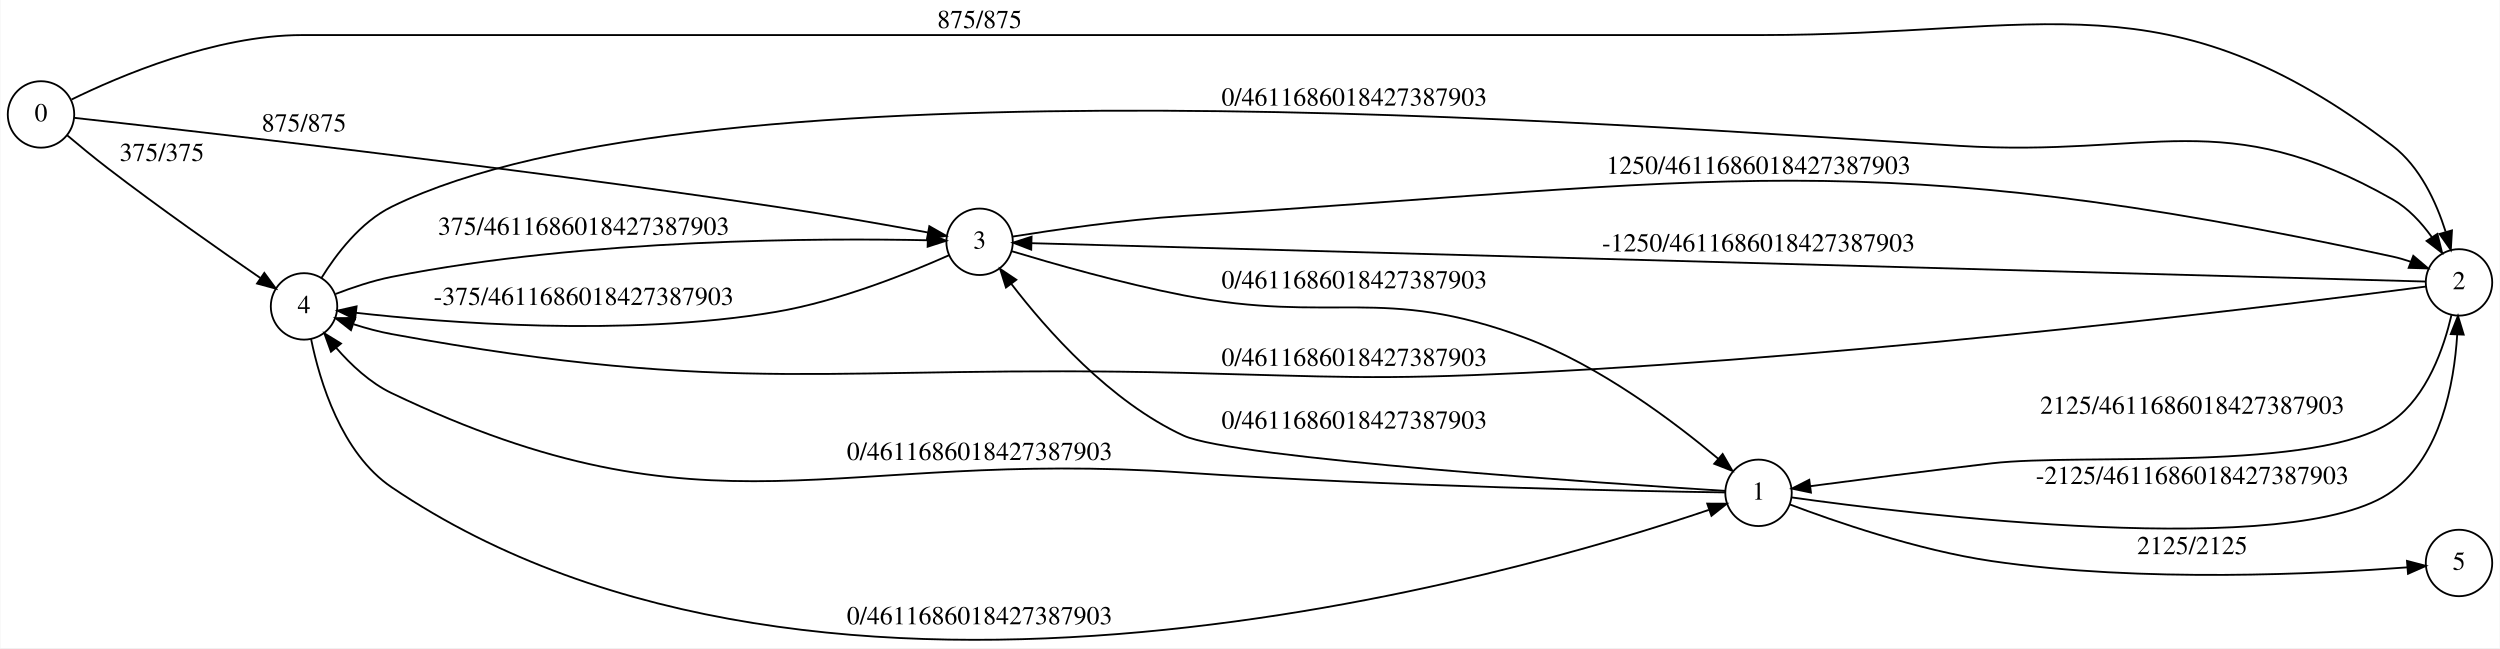
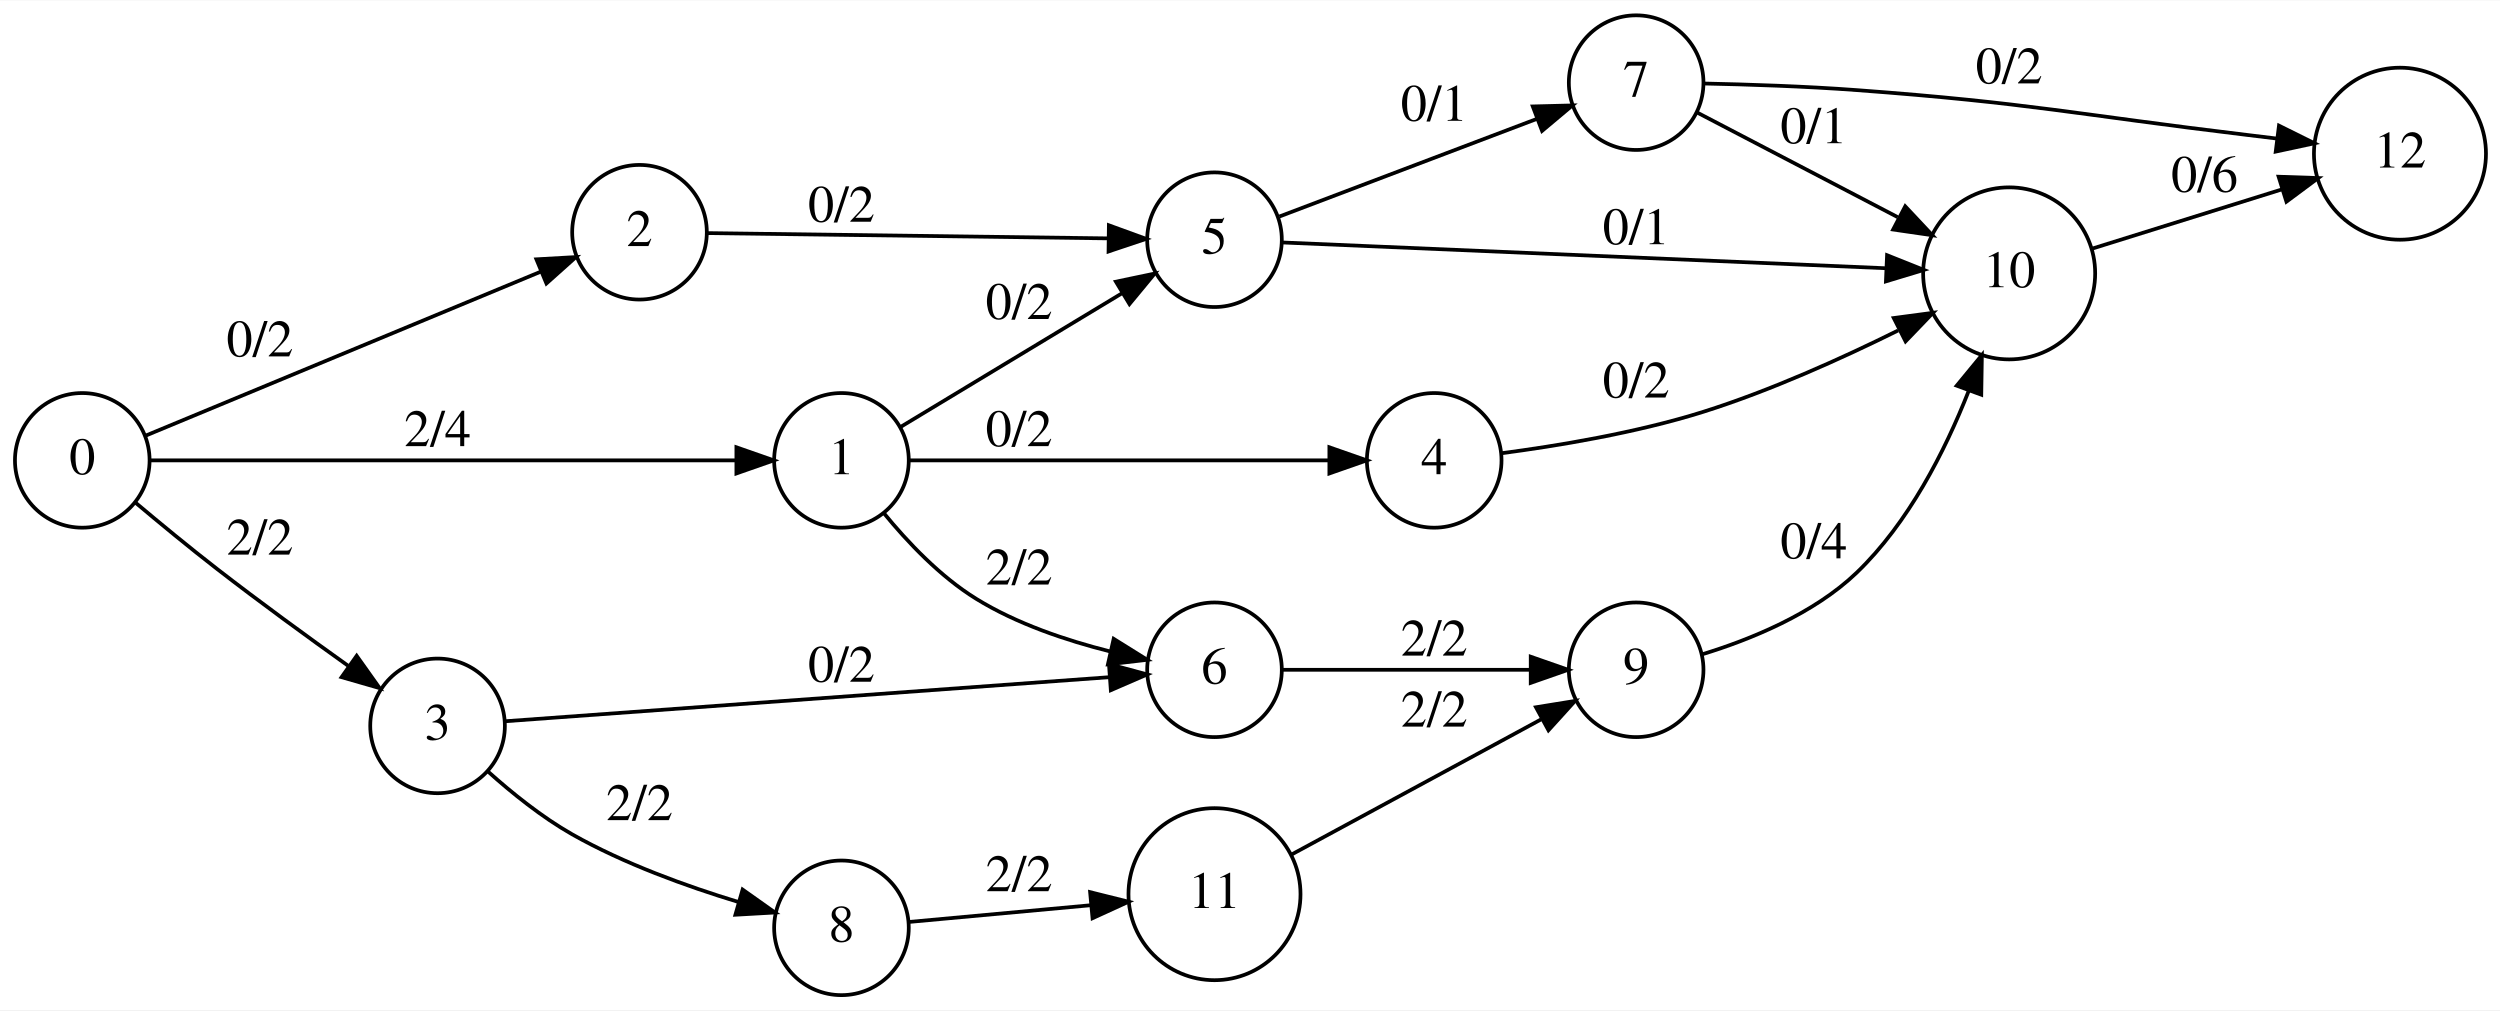
- <svg xmlns="http://www.w3.org/2000/svg" width="1354pt" height="351pt" viewBox="0.00 0.00 1354.00 351.11">
-   <g id="graph0" class="graph" transform="scale(1 1) rotate(0) translate(4 347.11)">
-     <polygon fill="white" stroke="transparent" points="-4,4 -4,-347.11 1350,-347.11 1350,4 -4,4" />
+ <svg xmlns="http://www.w3.org/2000/svg" width="668pt" height="270pt" viewBox="0.00 0.00 668.49 270.00">
+   <g id="graph0" class="graph" transform="scale(1 1) rotate(0) translate(4 266)">
+     <polygon fill="white" stroke="transparent" points="-4,4 -4,-266 664.49,-266 664.49,4 -4,4" />
    <g id="node1" class="node">
-       <ellipse fill="none" stroke="black" cx="18" cy="-285.11" rx="18" ry="18" />
-       <text text-anchor="middle" x="18" y="-281.41" font-family="Times,serif" font-size="14.00">0</text>
+       <ellipse fill="none" stroke="black" cx="18" cy="-143" rx="18" ry="18" />
+       <text text-anchor="middle" x="18" y="-139.3" font-family="Times,serif" font-size="14.00">0</text>
    </g>
    <g id="node2" class="node">
-       <ellipse fill="none" stroke="black" cx="160.5" cy="-181.11" rx="18" ry="18" />
-       <text text-anchor="middle" x="160.5" y="-177.41" font-family="Times,serif" font-size="14.00">4</text>
+       <ellipse fill="none" stroke="black" cx="113" cy="-72" rx="18" ry="18" />
+       <text text-anchor="middle" x="113" y="-68.3" font-family="Times,serif" font-size="14.00">3</text>
    </g>
    <g id="edge1" class="edge">
-       <path fill="none" stroke="black" d="M32.11,-273.86C38.6,-268.38 46.62,-261.78 54,-256.11 81.91,-234.67 115.16,-211.39 136.77,-196.55" />
-       <polygon fill="black" stroke="black" points="138.99,-199.27 145.27,-190.73 135.04,-193.49 138.99,-199.27" />
-       <text text-anchor="middle" x="83.5" y="-259.91" font-family="Times,serif" font-size="14.00">375/375</text>
+       <path fill="none" stroke="black" d="M32.13,-131.78C38.63,-126.31 46.64,-119.7 54,-114 65.36,-105.19 78.29,-95.77 89.06,-88.09" />
+       <polygon fill="black" stroke="black" points="91.37,-90.74 97.51,-82.1 87.33,-85.03 91.37,-90.74" />
+       <text text-anchor="middle" x="65.5" y="-117.8" font-family="Times,serif" font-size="14.00">2/2</text>
    </g>
    <g id="node3" class="node">
-       <ellipse fill="none" stroke="black" cx="526.5" cy="-216.11" rx="18" ry="18" />
-       <text text-anchor="middle" x="526.5" y="-212.41" font-family="Times,serif" font-size="14.00">3</text>
+       <ellipse fill="none" stroke="black" cx="167" cy="-204" rx="18" ry="18" />
+       <text text-anchor="middle" x="167" y="-200.3" font-family="Times,serif" font-size="14.00">2</text>
    </g>
    <g id="edge2" class="edge">
-       <path fill="none" stroke="black" d="M36.06,-283.25C91.17,-277.17 269.32,-257.06 416,-235.11 444.21,-230.89 476.35,-225.2 498.47,-221.16" />
-       <polygon fill="black" stroke="black" points="499.27,-224.57 508.47,-219.31 498,-217.69 499.27,-224.57" />
-       <text text-anchor="middle" x="160.5" y="-275.91" font-family="Times,serif" font-size="14.00">875/875</text>
+       <path fill="none" stroke="black" d="M35.01,-149.64C60.42,-160.19 110.18,-180.84 140.53,-193.43" />
+       <polygon fill="black" stroke="black" points="139.43,-196.76 150.01,-197.36 142.11,-190.3 139.43,-196.76" />
+       <text text-anchor="middle" x="65.5" y="-170.8" font-family="Times,serif" font-size="14.00">0/2</text>
    </g>
    <g id="node4" class="node">
-       <ellipse fill="none" stroke="black" cx="1328" cy="-194.11" rx="18" ry="18" />
-       <text text-anchor="middle" x="1328" y="-190.41" font-family="Times,serif" font-size="14.00">2</text>
+       <ellipse fill="none" stroke="black" cx="221" cy="-143" rx="18" ry="18" />
+       <text text-anchor="middle" x="221" y="-139.3" font-family="Times,serif" font-size="14.00">1</text>
    </g>
    <g id="edge3" class="edge">
-       <path fill="none" stroke="black" d="M34.54,-293.19C59.95,-305.65 112.31,-328.11 159.5,-328.11 159.5,-328.11 159.5,-328.11 949.5,-328.11 1104.04,-328.11 1169.09,-361.78 1292,-268.11 1306.84,-256.8 1315.66,-237.64 1320.74,-221.64" />
-       <polygon fill="black" stroke="black" points="1324.19,-222.28 1323.56,-211.71 1317.46,-220.37 1324.19,-222.28" />
-       <text text-anchor="middle" x="526.5" y="-331.91" font-family="Times,serif" font-size="14.00">875/875</text>
+       <path fill="none" stroke="black" d="M36.14,-143C71.07,-143 150.76,-143 192.83,-143" />
+       <polygon fill="black" stroke="black" points="192.91,-146.5 202.91,-143 192.91,-139.5 192.91,-146.5" />
+       <text text-anchor="middle" x="113" y="-146.8" font-family="Times,serif" font-size="14.00">2/4</text>
+     </g>
+     <g id="node6" class="node">
+       <ellipse fill="none" stroke="black" cx="320.75" cy="-87" rx="18" ry="18" />
+       <text text-anchor="middle" x="320.75" y="-83.3" font-family="Times,serif" font-size="14.00">6</text>
+     </g>
+     <g id="edge10" class="edge">
+       <path fill="none" stroke="black" d="M131.19,-73.25C166.98,-75.86 249.75,-81.9 292.73,-85.03" />
+       <polygon fill="black" stroke="black" points="292.53,-88.52 302.75,-85.76 293.03,-81.54 292.53,-88.52" />
+       <text text-anchor="middle" x="221" y="-83.8" font-family="Times,serif" font-size="14.00">0/2</text>
+     </g>
+     <g id="node10" class="node">
+       <ellipse fill="none" stroke="black" cx="221" cy="-18" rx="18" ry="18" />
+       <text text-anchor="middle" x="221" y="-14.3" font-family="Times,serif" font-size="14.00">8</text>
+     </g>
+     <g id="edge11" class="edge">
+       <path fill="none" stroke="black" d="M126.48,-59.8C132.83,-54.11 140.9,-47.59 149,-43 162.86,-35.15 179.63,-29.11 193.38,-24.93" />
+       <polygon fill="black" stroke="black" points="194.57,-28.23 203.22,-22.1 192.64,-21.5 194.57,-28.23" />
+       <text text-anchor="middle" x="167" y="-46.8" font-family="Times,serif" font-size="14.00">2/2</text>
+     </g>
+     <g id="node7" class="node">
+       <ellipse fill="none" stroke="black" cx="320.75" cy="-202" rx="18" ry="18" />
+       <text text-anchor="middle" x="320.75" y="-198.3" font-family="Times,serif" font-size="14.00">5</text>
    </g>
    <g id="edge8" class="edge">
-       <path fill="none" stroke="black" d="M177.56,-187.84C186.38,-191.23 197.62,-195.05 208,-197.11 313.88,-218.08 443.18,-218.1 498.4,-216.94" />
-       <polygon fill="black" stroke="black" points="498.52,-220.44 508.43,-216.7 498.35,-213.44 498.52,-220.44" />
-       <text text-anchor="middle" x="312" y="-219.91" font-family="Times,serif" font-size="14.00">375/4611686018427387903</text>
+       <path fill="none" stroke="black" d="M185.11,-203.77C211.18,-203.43 261.1,-202.77 292.29,-202.36" />
+       <polygon fill="black" stroke="black" points="292.51,-205.86 302.47,-202.23 292.42,-198.86 292.51,-205.86" />
+       <text text-anchor="middle" x="221" y="-206.8" font-family="Times,serif" font-size="14.00">0/2</text>
+     </g>
+     <g id="node5" class="node">
+       <ellipse fill="none" stroke="black" cx="379.5" cy="-143" rx="18" ry="18" />
+       <text text-anchor="middle" x="379.5" y="-139.3" font-family="Times,serif" font-size="14.00">4</text>
+     </g>
+     <g id="edge4" class="edge">
+       <path fill="none" stroke="black" d="M239.05,-143C266.09,-143 319.07,-143 351.38,-143" />
+       <polygon fill="black" stroke="black" points="351.47,-146.5 361.47,-143 351.47,-139.5 351.47,-146.5" />
+       <text text-anchor="middle" x="268.5" y="-146.8" font-family="Times,serif" font-size="14.00">0/2</text>
+     </g>
+     <g id="edge5" class="edge">
+       <path fill="none" stroke="black" d="M232.28,-128.96C238.62,-121.2 247.37,-111.95 257,-106 267.82,-99.31 281.16,-94.84 292.75,-91.93" />
+       <polygon fill="black" stroke="black" points="293.79,-95.28 302.78,-89.67 292.25,-88.45 293.79,-95.28" />
+       <text text-anchor="middle" x="268.5" y="-109.8" font-family="Times,serif" font-size="14.00">2/2</text>
+     </g>
+     <g id="edge6" class="edge">
+       <path fill="none" stroke="black" d="M236.85,-151.96C252.56,-161.45 277.6,-176.56 296.05,-187.7" />
+       <polygon fill="black" stroke="black" points="294.39,-190.78 304.76,-192.95 298.01,-184.79 294.39,-190.78" />
+       <text text-anchor="middle" x="268.5" y="-180.8" font-family="Times,serif" font-size="14.00">0/2</text>
+     </g>
+     <g id="node8" class="node">
+       <ellipse fill="none" stroke="black" cx="533.24" cy="-193" rx="23" ry="23" />
+       <text text-anchor="middle" x="533.24" y="-189.3" font-family="Times,serif" font-size="14.00">10</text>
+     </g>
+     <g id="edge7" class="edge">
+       <path fill="none" stroke="black" d="M397.42,-144.9C411.99,-146.81 433.45,-150.31 451.5,-156 469.35,-161.63 488.43,-170.24 503.56,-177.74" />
+       <polygon fill="black" stroke="black" points="502.38,-181.06 512.88,-182.46 505.54,-174.82 502.38,-181.06" />
+       <text text-anchor="middle" x="433.5" y="-159.8" font-family="Times,serif" font-size="14.00">0/2</text>
+     </g>
+     <g id="node11" class="node">
+       <ellipse fill="none" stroke="black" cx="433.5" cy="-87" rx="18" ry="18" />
+       <text text-anchor="middle" x="433.5" y="-83.3" font-family="Times,serif" font-size="14.00">9</text>
+     </g>
+     <g id="edge12" class="edge">
+       <path fill="none" stroke="black" d="M339.05,-87C356.77,-87 384.57,-87 405.24,-87" />
+       <polygon fill="black" stroke="black" points="405.31,-90.5 415.31,-87 405.31,-83.5 405.31,-90.5" />
+       <text text-anchor="middle" x="379.5" y="-90.8" font-family="Times,serif" font-size="14.00">2/2</text>
+     </g>
+     <g id="edge16" class="edge">
+       <path fill="none" stroke="black" d="M338.97,-201.26C374.24,-199.76 455.15,-196.3 500.3,-194.37" />
+       <polygon fill="black" stroke="black" points="500.59,-197.86 510.43,-193.93 500.29,-190.86 500.59,-197.86" />
+       <text text-anchor="middle" x="433.5" y="-200.8" font-family="Times,serif" font-size="14.00">0/1</text>
+     </g>
+     <g id="node13" class="node">
+       <ellipse fill="none" stroke="black" cx="433.5" cy="-244" rx="18" ry="18" />
+       <text text-anchor="middle" x="433.5" y="-240.3" font-family="Times,serif" font-size="14.00">7</text>
+     </g>
+     <g id="edge17" class="edge">
+       <path fill="none" stroke="black" d="M338.09,-208.2C356.27,-215.09 385.87,-226.32 407.08,-234.36" />
+       <polygon fill="black" stroke="black" points="405.86,-237.64 416.45,-237.91 408.34,-231.1 405.86,-237.64" />
+       <text text-anchor="middle" x="379.5" y="-233.8" font-family="Times,serif" font-size="14.00">0/1</text>
+     </g>
+     <g id="node9" class="node">
+       <ellipse fill="none" stroke="black" cx="637.74" cy="-225" rx="23" ry="23" />
+       <text text-anchor="middle" x="637.74" y="-221.3" font-family="Times,serif" font-size="14.00">12</text>
    </g>
    <g id="edge9" class="edge">
-       <path fill="none" stroke="black" d="M169.93,-196.5C177.89,-209.34 191.12,-226.83 208,-235.11 377.51,-318.26 868.55,-279.69 1057,-268.11 1162.04,-261.65 1200.48,-291.06 1292,-239.11 1300.51,-234.28 1307.66,-226.47 1313.24,-218.71" />
-       <polygon fill="black" stroke="black" points="1316.31,-220.4 1318.85,-210.12 1310.45,-216.57 1316.31,-220.4" />
-       <text text-anchor="middle" x="729.5" y="-289.91" font-family="Times,serif" font-size="14.00">0/4611686018427387903</text>
+       <path fill="none" stroke="black" d="M555.48,-199.63C570.15,-204.21 589.87,-210.37 606.22,-215.47" />
+       <polygon fill="black" stroke="black" points="605.29,-218.85 615.88,-218.49 607.38,-212.17 605.29,-218.85" />
+       <text text-anchor="middle" x="585.49" y="-214.8" font-family="Times,serif" font-size="14.00">0/6</text>
    </g>
-     <g id="node5" class="node">
-       <ellipse fill="none" stroke="black" cx="948.5" cy="-80.11" rx="18" ry="18" />
-       <text text-anchor="middle" x="948.5" y="-76.41" font-family="Times,serif" font-size="14.00">1</text>
-     </g>
-     <g id="edge10" class="edge">
-       <path fill="none" stroke="black" d="M164.32,-163.43C169,-140.59 180.7,-101.57 208,-83.11 441.9,75.14 819.82,-36.34 921.57,-70.86" />
-       <polygon fill="black" stroke="black" points="920.72,-74.27 931.32,-74.22 923.01,-67.65 920.72,-74.27" />
-       <text text-anchor="middle" x="526.5" y="-8.91" font-family="Times,serif" font-size="14.00">0/4611686018427387903</text>
-     </g>
-     <g id="edge11" class="edge">
-       <path fill="none" stroke="black" d="M509.98,-208.86C489.14,-199.57 450.72,-183.96 416,-178.11 334.14,-164.31 235.37,-172.38 188.59,-177.65" />
-       <polygon fill="black" stroke="black" points="188.16,-174.18 178.64,-178.82 188.98,-181.13 188.16,-174.18" />
-       <text text-anchor="middle" x="312" y="-181.91" font-family="Times,serif" font-size="14.00">-375/4611686018427387903</text>
-     </g>
-     <g id="edge12" class="edge">
-       <path fill="none" stroke="black" d="M544.51,-218.96C565.98,-222.41 604.1,-228.01 637,-230.11 927.69,-248.61 1007.35,-269.86 1292,-208.11 1295.26,-207.4 1298.61,-206.42 1301.89,-205.3" />
-       <polygon fill="black" stroke="black" points="1303.24,-208.53 1311.32,-201.67 1300.73,-201.99 1303.24,-208.53" />
-       <text text-anchor="middle" x="948.5" y="-252.91" font-family="Times,serif" font-size="14.00">1250/4611686018427387903</text>
+     <g id="node12" class="node">
+       <ellipse fill="none" stroke="black" cx="320.75" cy="-27" rx="23" ry="23" />
+       <text text-anchor="middle" x="320.75" y="-23.3" font-family="Times,serif" font-size="14.00">11</text>
    </g>
    <g id="edge13" class="edge">
-       <path fill="none" stroke="black" d="M544.03,-210.98C565.33,-204.54 603.6,-193.58 637,-187.11 718.34,-171.35 744.36,-193.04 822,-164.11 862.66,-148.95 903.19,-118.29 926.78,-98.5" />
-       <polygon fill="black" stroke="black" points="929.06,-101.16 934.38,-92 924.51,-95.84 929.06,-101.16" />
-       <text text-anchor="middle" x="729.5" y="-190.91" font-family="Times,serif" font-size="14.00">0/4611686018427387903</text>
+       <path fill="none" stroke="black" d="M239.03,-19.57C252.4,-20.8 271.4,-22.55 287.61,-24.04" />
+       <polygon fill="black" stroke="black" points="287.49,-27.55 297.77,-24.98 288.14,-20.57 287.49,-27.55" />
+       <text text-anchor="middle" x="268.5" y="-27.8" font-family="Times,serif" font-size="14.00">2/2</text>
+     </g>
+     <g id="edge15" class="edge">
+       <path fill="none" stroke="black" d="M451.25,-91.17C463.88,-95.04 480.96,-101.91 492.5,-113 506.29,-126.26 516.02,-145.32 522.4,-161.51" />
+       <polygon fill="black" stroke="black" points="519.21,-162.97 525.95,-171.15 525.78,-160.55 519.21,-162.97" />
+       <text text-anchor="middle" x="481" y="-116.8" font-family="Times,serif" font-size="14.00">0/4</text>
    </g>
    <g id="edge14" class="edge">
-       <path fill="none" stroke="black" d="M1310.04,-191.86C1246.21,-183.53 1014.24,-154.41 822,-145.11 739.87,-141.13 719.2,-143.1 637,-145.11 446.16,-149.77 395.79,-131.84 208,-166.11 201.21,-167.35 194.04,-169.31 187.41,-171.42" />
-       <polygon fill="black" stroke="black" points="185.93,-168.23 177.59,-174.76 188.18,-174.86 185.93,-168.23" />
-       <text text-anchor="middle" x="729.5" y="-148.91" font-family="Times,serif" font-size="14.00">0/4611686018427387903</text>
+       <path fill="none" stroke="black" d="M341.05,-37.44C356.36,-45.72 378.3,-57.6 397.5,-68 400.92,-69.86 404.53,-71.81 408.08,-73.74" />
+       <polygon fill="black" stroke="black" points="406.71,-76.98 417.16,-78.67 410.05,-70.83 406.71,-76.98" />
+       <text text-anchor="middle" x="379.5" y="-71.8" font-family="Times,serif" font-size="14.00">2/2</text>
    </g>
-     <g id="edge15" class="edge">
-       <path fill="none" stroke="black" d="M1309.75,-194.58C1207.54,-197.39 681.49,-211.87 554.91,-215.35" />
-       <polygon fill="black" stroke="black" points="554.47,-211.86 544.57,-215.64 554.66,-218.86 554.47,-211.86" />
-       <text text-anchor="middle" x="948.5" y="-210.91" font-family="Times,serif" font-size="14.00">-1250/4611686018427387903</text>
+     <g id="edge19" class="edge">
+       <path fill="none" stroke="black" d="M449.77,-236.03C464.09,-228.56 485.86,-217.2 503.44,-208.03" />
+       <polygon fill="black" stroke="black" points="505.45,-210.93 512.7,-203.2 502.21,-204.72 505.45,-210.93" />
+       <text text-anchor="middle" x="481" y="-227.8" font-family="Times,serif" font-size="14.00">0/1</text>
    </g>
-     <g id="edge16" class="edge">
-       <path fill="none" stroke="black" d="M1323.9,-176.34C1319.82,-158.75 1310.83,-132.55 1292,-119.11 1252.53,-90.94 1123.17,-101.73 1075,-96.11 1041.02,-92.14 1001.93,-87.08 976.53,-83.72" />
-       <polygon fill="black" stroke="black" points="976.91,-80.24 966.54,-82.4 975.99,-87.18 976.91,-80.24" />
-       <text text-anchor="middle" x="1183.5" y="-122.91" font-family="Times,serif" font-size="14.00">2125/4611686018427387903</text>
-     </g>
-     <g id="edge5" class="edge">
-       <path fill="none" stroke="black" d="M930.31,-80.33C883.31,-81.01 748.67,-83.54 637,-91.11 445.82,-104.06 380.93,-51.57 208,-134.11 196.3,-139.69 185.88,-149.49 177.88,-158.71" />
-       <polygon fill="black" stroke="black" points="175.11,-156.57 171.5,-166.53 180.53,-160.99 175.11,-156.57" />
-       <text text-anchor="middle" x="526.5" y="-97.91" font-family="Times,serif" font-size="14.00">0/4611686018427387903</text>
-     </g>
-     <g id="edge6" class="edge">
-       <path fill="none" stroke="black" d="M930.36,-81.16C869.18,-85.02 663.75,-98.77 637,-111.11 597.2,-129.45 562.88,-168.31 543.73,-193.26" />
-       <polygon fill="black" stroke="black" points="540.79,-191.34 537.6,-201.45 546.4,-195.54 540.79,-191.34" />
-       <text text-anchor="middle" x="729.5" y="-114.91" font-family="Times,serif" font-size="14.00">0/4611686018427387903</text>
-     </g>
-     <g id="edge7" class="edge">
-       <path fill="none" stroke="black" d="M966.45,-77.62C1028.16,-68.94 1239.88,-42.57 1292,-81.11 1318.13,-100.42 1325.33,-139.02 1327.02,-165.69" />
-       <polygon fill="black" stroke="black" points="1323.53,-166.1 1327.44,-175.95 1330.53,-165.82 1323.53,-166.1" />
-       <text text-anchor="middle" x="1183.5" y="-84.91" font-family="Times,serif" font-size="14.00">-2125/4611686018427387903</text>
-     </g>
-     <g id="node6" class="node">
-       <ellipse fill="none" stroke="black" cx="1328" cy="-42.11" rx="18" ry="18" />
-       <text text-anchor="middle" x="1328" y="-38.41" font-family="Times,serif" font-size="14.00">5</text>
-     </g>
-     <g id="edge4" class="edge">
-       <path fill="none" stroke="black" d="M965.42,-73.83C988.93,-64.91 1034.54,-49.03 1075,-43.11 1156.15,-31.23 1253.59,-36.21 1299.94,-39.73" />
-       <polygon fill="black" stroke="black" points="1299.82,-43.23 1310.07,-40.54 1300.38,-36.25 1299.82,-43.23" />
-       <text text-anchor="middle" x="1183.5" y="-46.91" font-family="Times,serif" font-size="14.00">2125/2125</text>
+     <g id="edge18" class="edge">
+       <path fill="none" stroke="black" d="M451.52,-243.77C463.09,-243.53 478.73,-243.03 492.5,-242 539.11,-238.53 550.58,-235.58 596.99,-230 599.53,-229.69 602.16,-229.37 604.8,-229.05" />
+       <polygon fill="black" stroke="black" points="605.39,-232.5 614.88,-227.79 604.52,-225.56 605.39,-232.5" />
+       <text text-anchor="middle" x="533.24" y="-243.8" font-family="Times,serif" font-size="14.00">0/2</text>
    </g>
  </g>
</svg>
